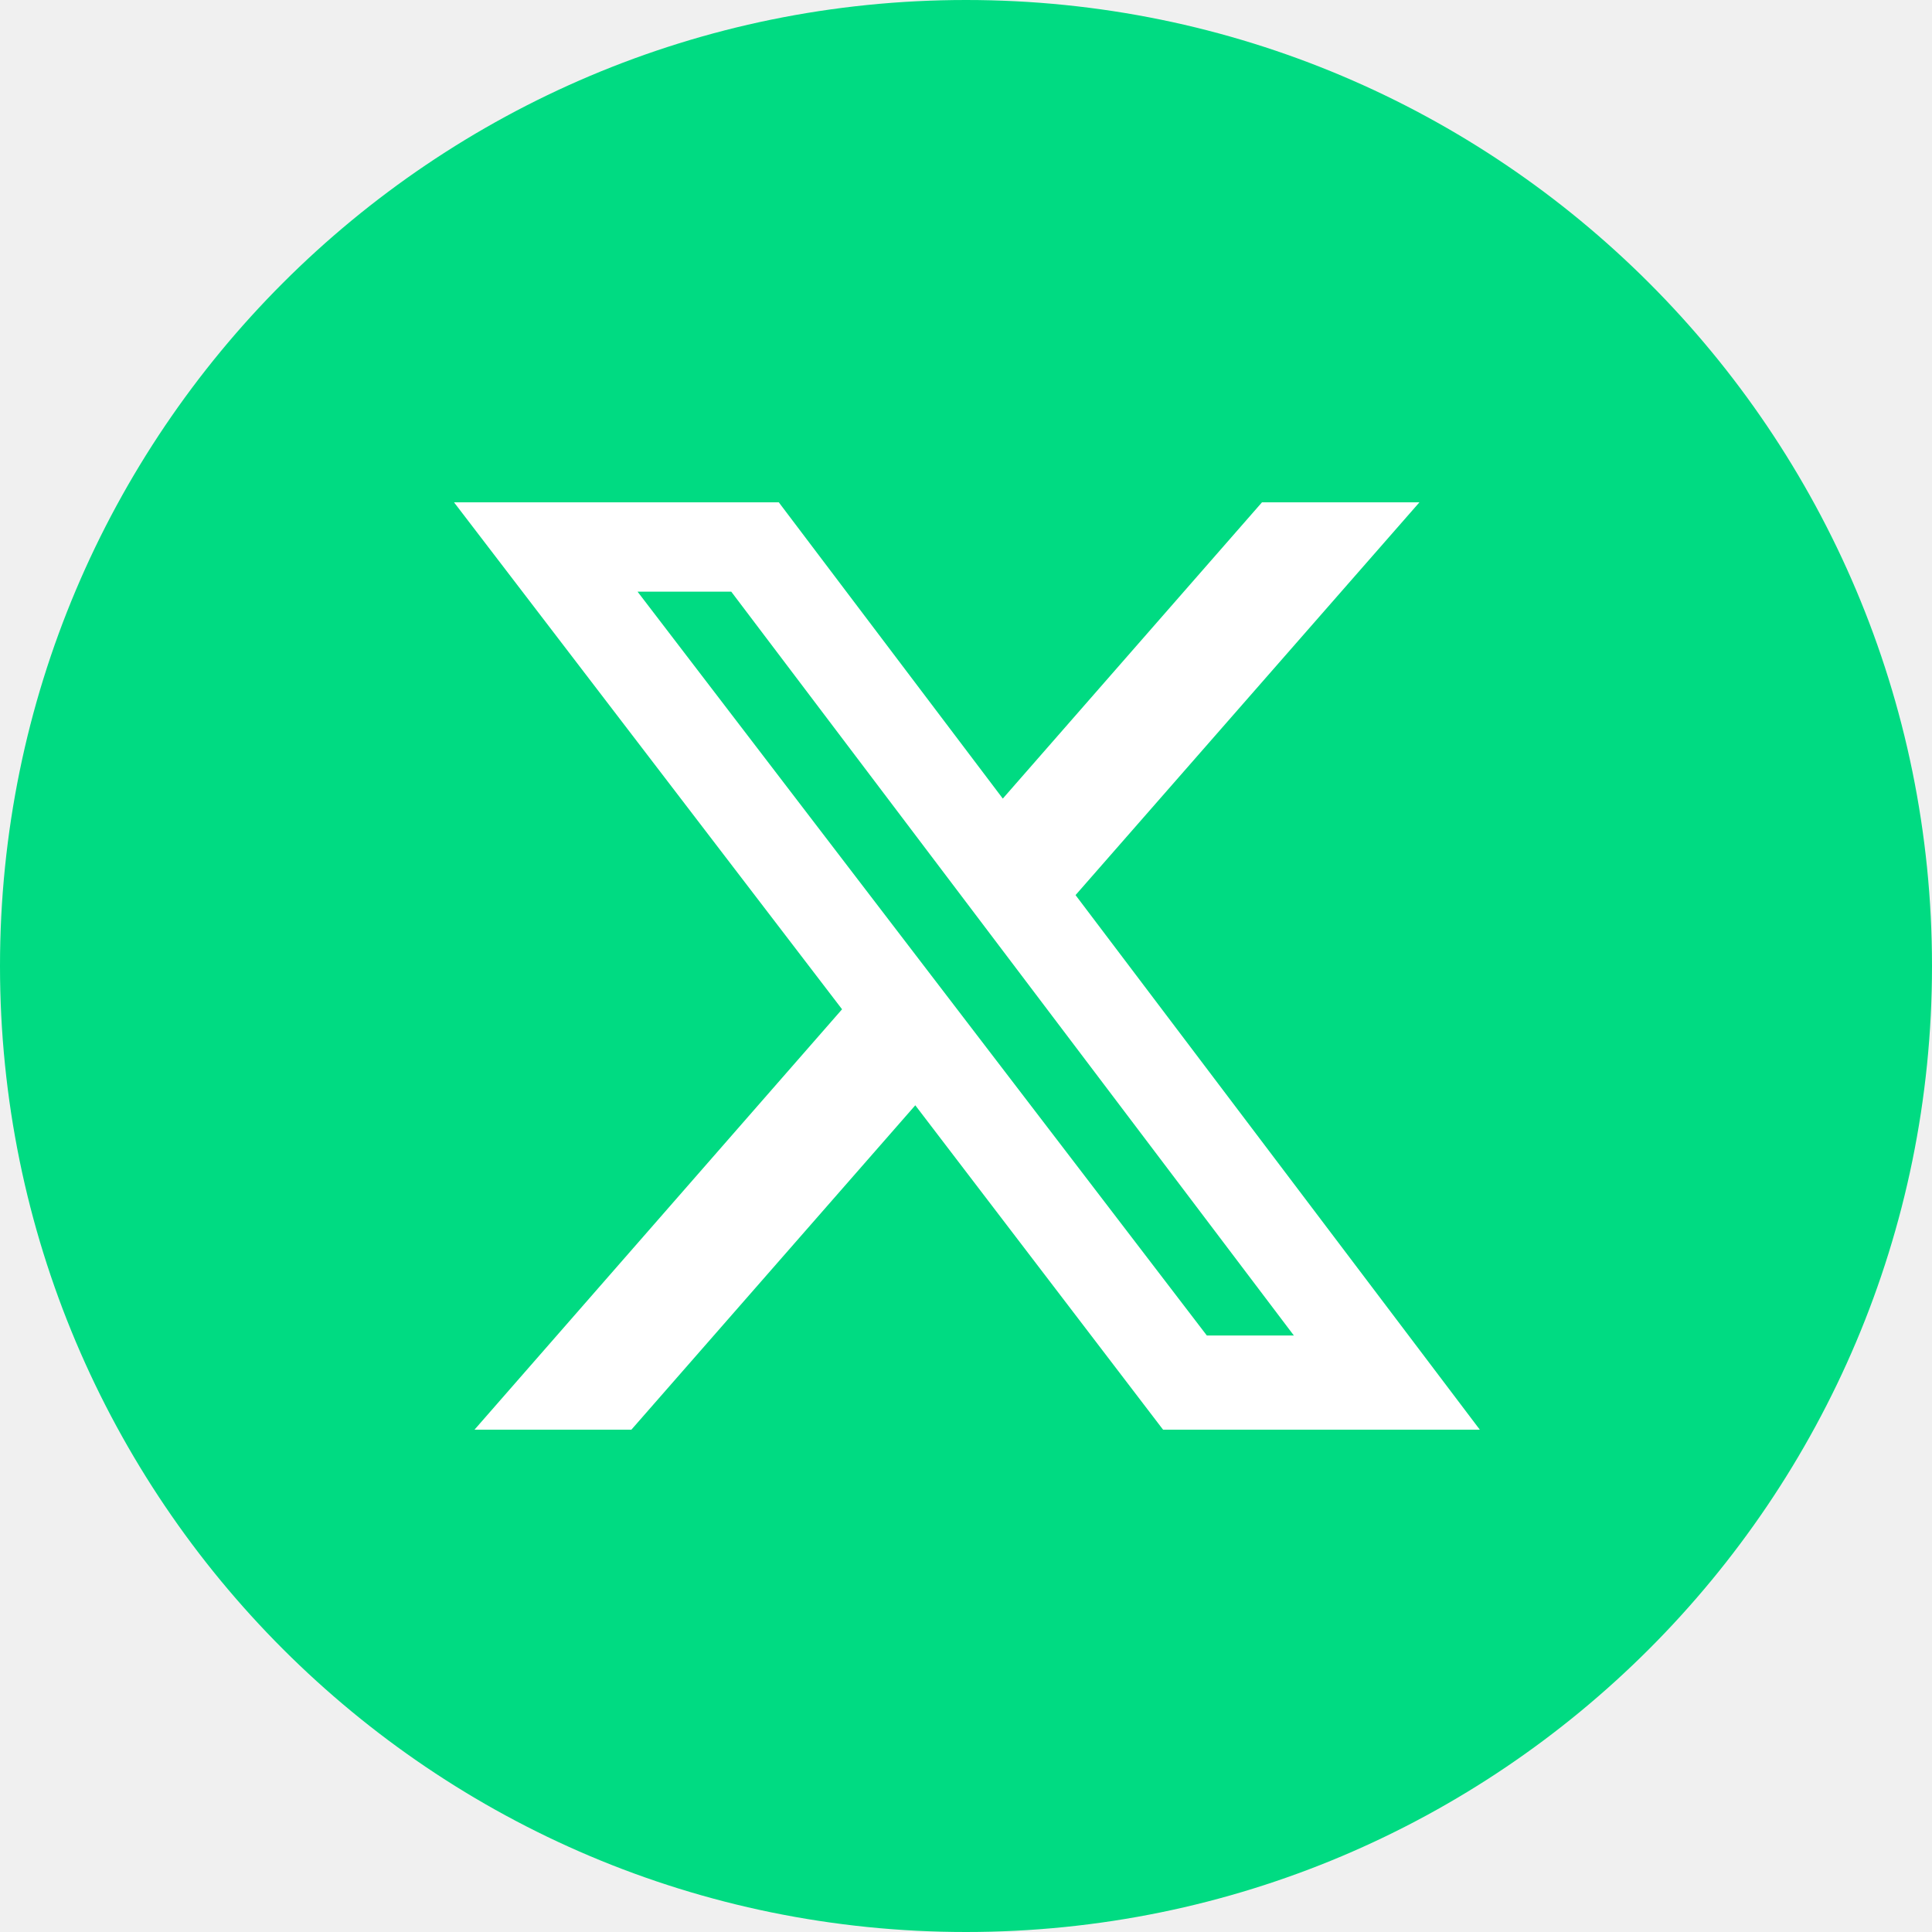
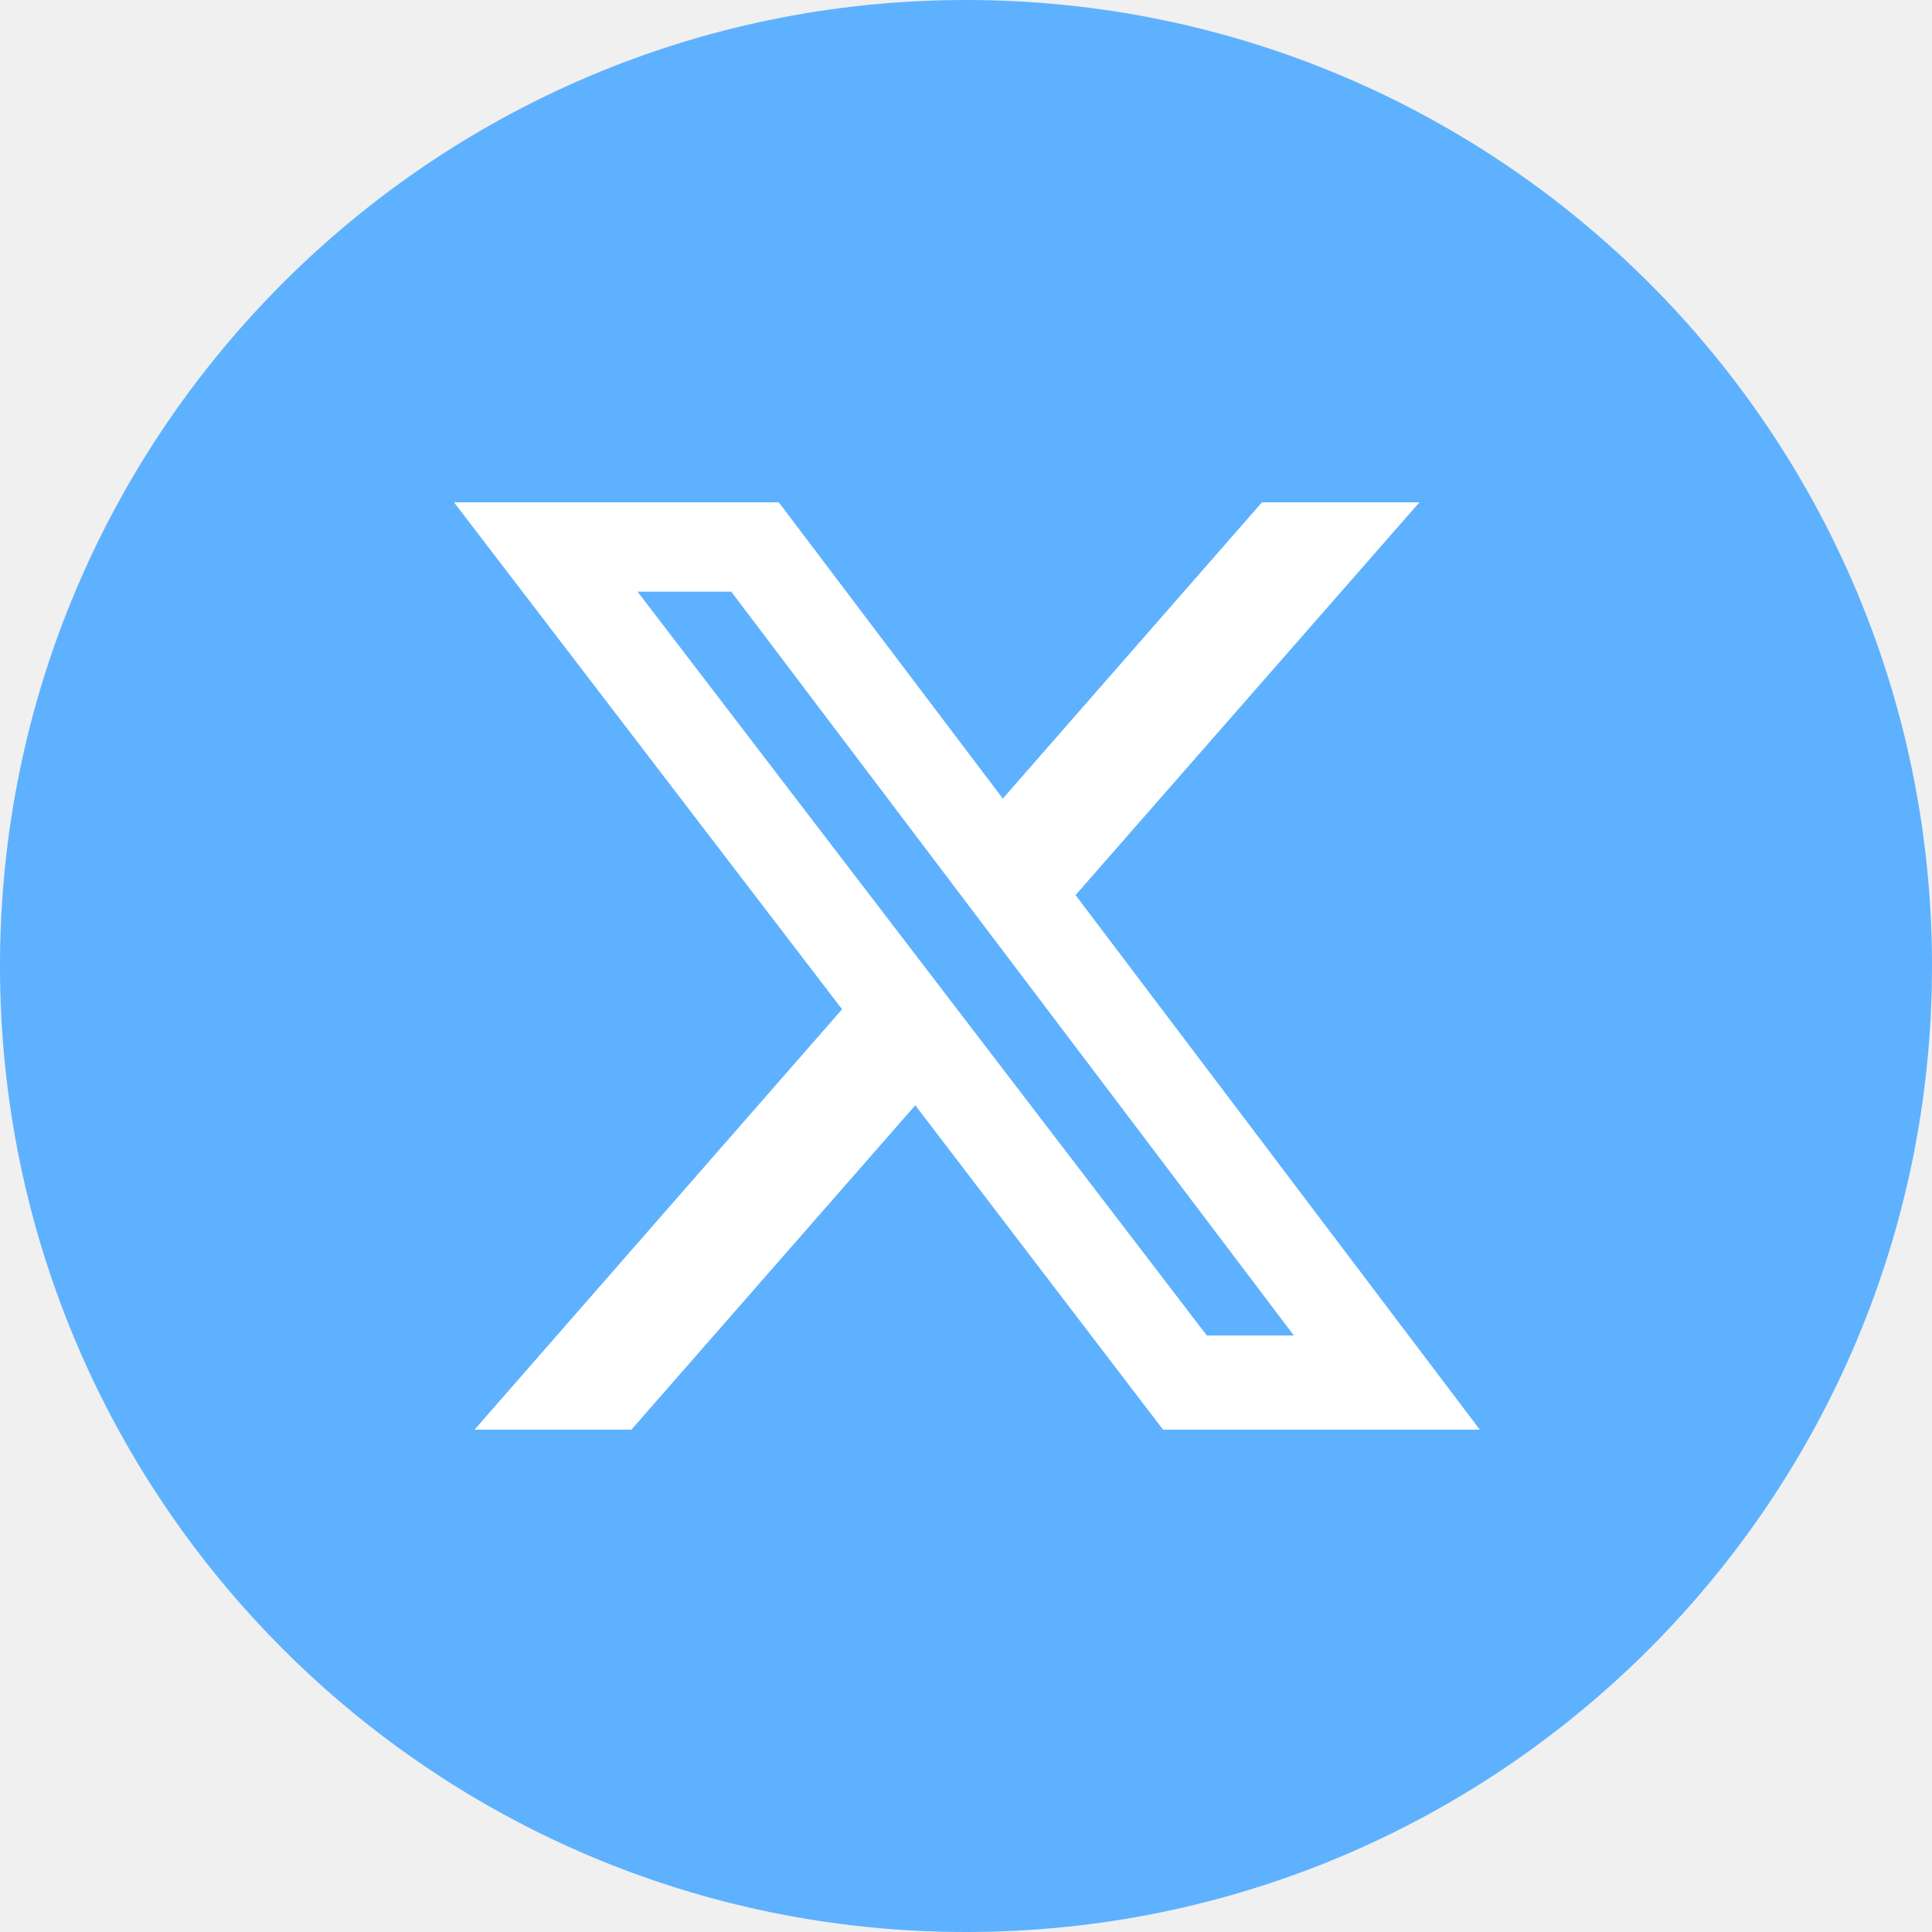
<svg xmlns="http://www.w3.org/2000/svg" width="20" height="20" viewBox="0 0 20 20" fill="none">
-   <path d="M10 20C15.523 20 20 15.523 20 10C20 4.477 15.523 0 10 0C4.477 0 0 4.477 0 10C0 15.523 4.477 20 10 20Z" fill="#00DB82" />
+   <path d="M10 20C15.523 20 20 15.523 20 10C20 4.477 15.523 0 10 0C4.477 0 0 4.477 0 10C0 15.523 4.477 20 10 20Z" fill="#5EB1FF" />
  <path d="M13.064 5.2H14.694L11.134 9.266L15.319 14.8H12.04L9.475 11.442L6.536 14.8H4.912L8.717 10.448L4.7 5.2H8.062L10.381 8.267L13.064 5.2ZM12.493 13.825H13.394L7.57 6.125H6.6L12.493 13.825Z" fill="white" />
</svg>
